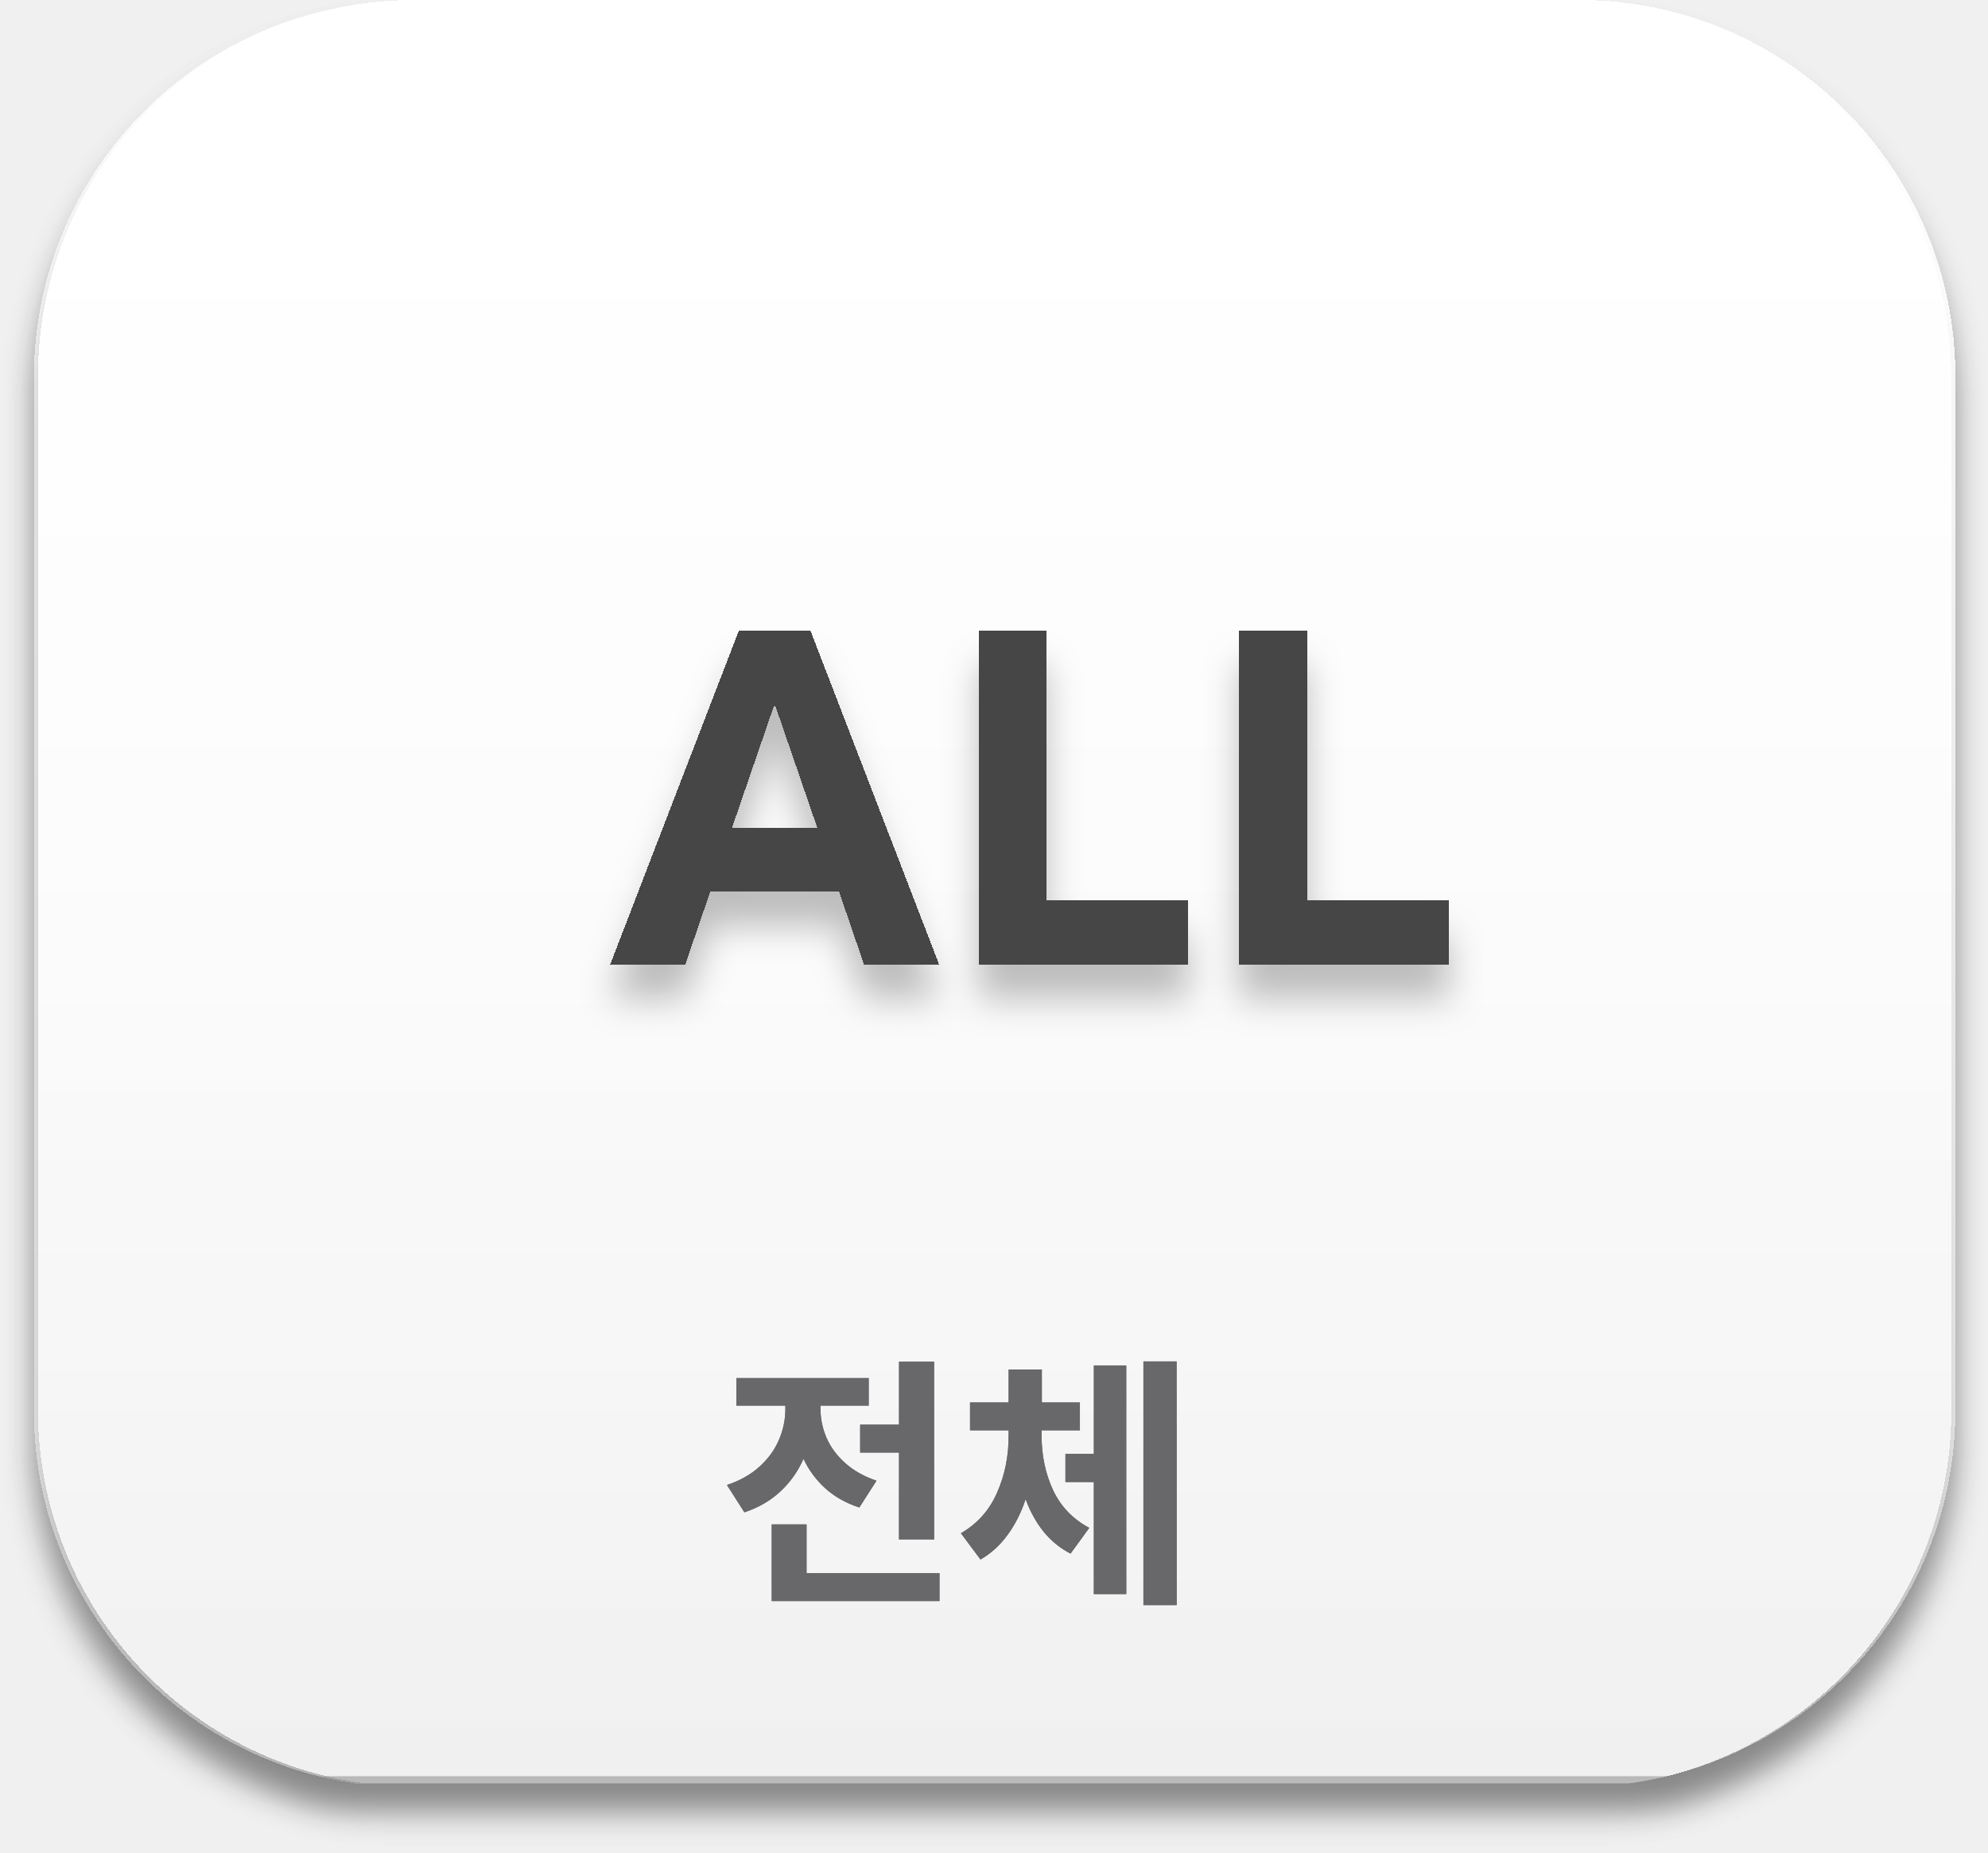
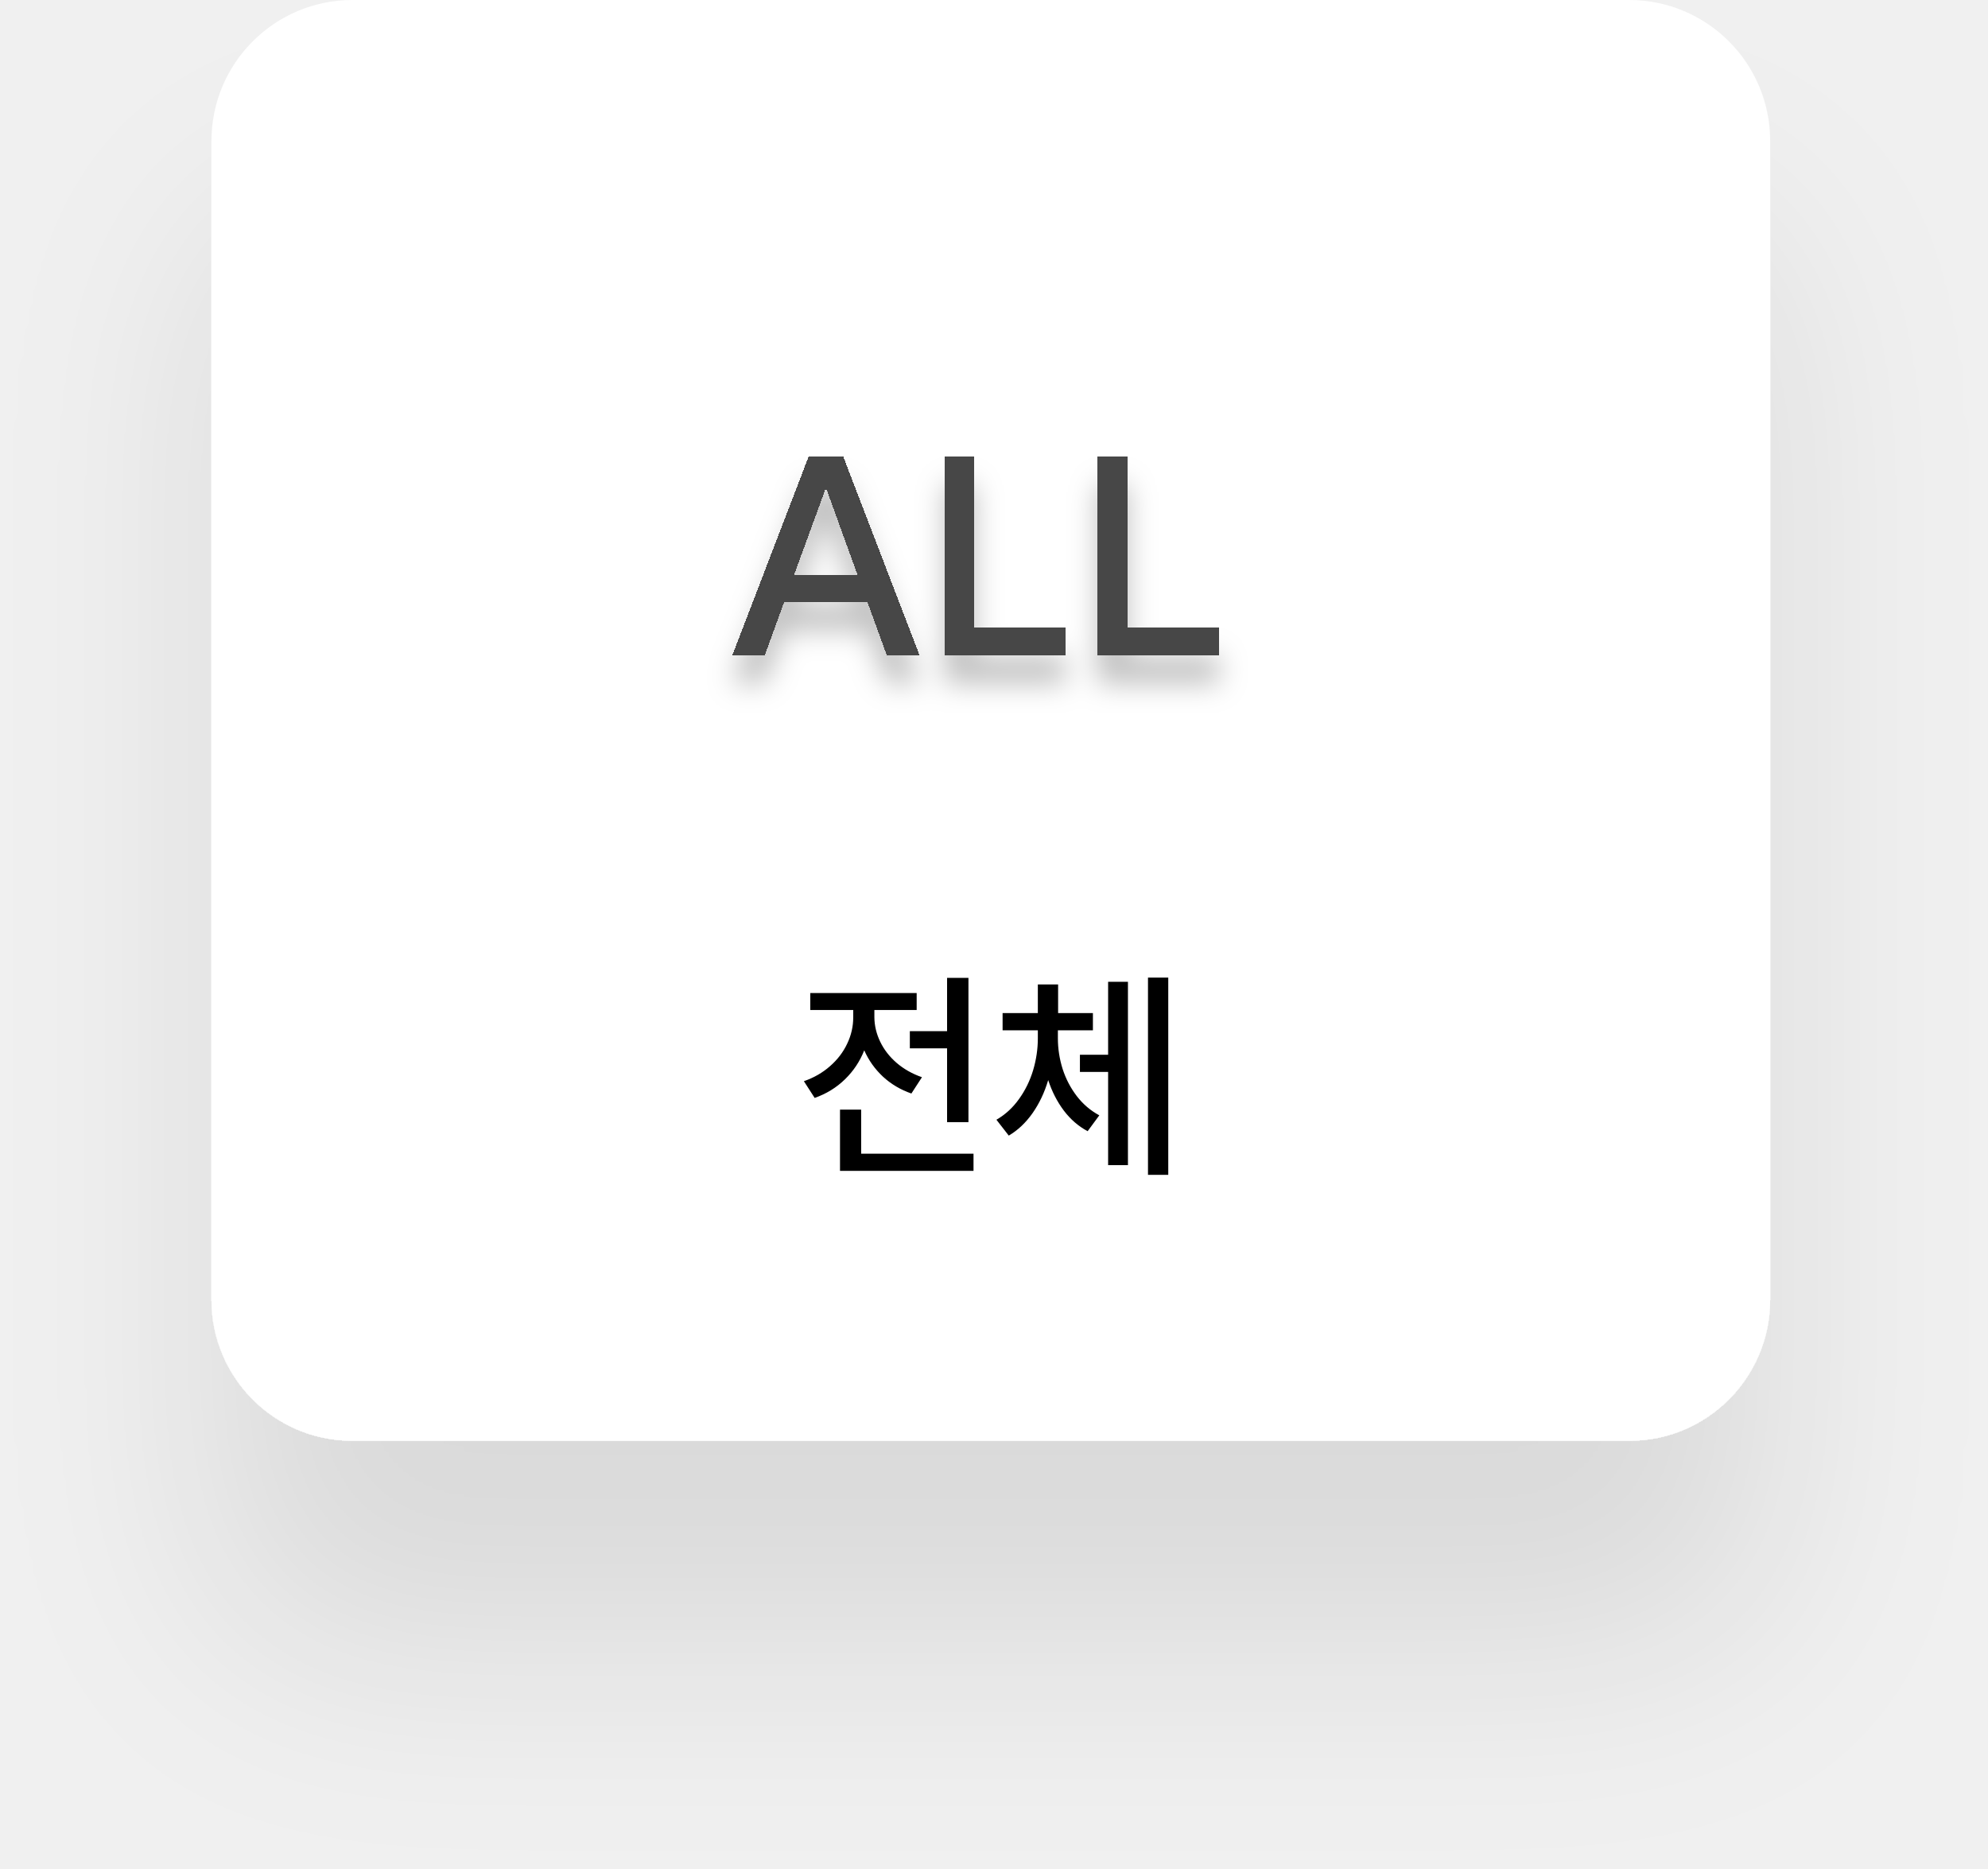
- <svg xmlns="http://www.w3.org/2000/svg" width="293" height="273" viewBox="0 0 293 273" fill="none">
-   <g filter="url(#filter0_d_1146_174)">
-     <rect x="5" y="0.146" width="282.597" height="263.278" rx="55.463" fill="url(#paint0_linear_1146_174)" shape-rendering="crispEdges" />
+ <svg xmlns="http://www.w3.org/2000/svg" width="282" height="265" viewBox="0 0 282 265" fill="none">
+   <g filter="url(#filter0_d_1424_373)">
+     <rect x="30" width="221.096" height="204.346" rx="20" fill="white" />
  </g>
-   <path d="M137.674 226.86H132.5V214.063H126.773V209.955H132.5V200.673H137.674V226.86ZM138.464 235.944H113.738V224.648H118.873V231.836H138.464V235.944ZM120.927 207.585C120.927 209.073 121.223 210.508 121.816 211.89C122.421 213.273 123.343 214.517 124.581 215.623C125.818 216.729 127.352 217.591 129.182 218.21L126.654 222.16C124.719 221.528 123.06 220.599 121.678 219.375C120.308 218.137 119.222 216.676 118.419 214.991C117.603 216.847 116.464 218.453 115.002 219.809C113.541 221.166 111.777 222.186 109.71 222.87L107.142 218.842C109.051 218.21 110.651 217.308 111.941 216.136C113.232 214.964 114.186 213.648 114.805 212.186C115.437 210.712 115.753 209.191 115.753 207.624V207.15H108.525V203.082H128.037V207.15H120.927V207.585ZM153.513 211.535C153.513 214.484 154.079 217.176 155.211 219.612C156.356 222.034 158.134 223.884 160.543 225.161L157.778 228.953C156.225 228.15 154.895 227.064 153.789 225.695C152.696 224.325 151.821 222.739 151.162 220.935C150.491 222.949 149.596 224.714 148.477 226.228C147.371 227.742 146.048 228.94 144.507 229.822L141.624 225.951C144.046 224.556 145.824 222.561 146.956 219.967C148.101 217.374 148.668 214.563 148.654 211.535V210.784H142.967V206.676H148.654V201.818H153.552V206.676H159.161V210.784H153.513V211.535ZM173.419 236.537H168.522V200.633H173.419V236.537ZM165.994 234.917H161.215V218.407H157.028V214.26H161.215V201.226H165.994V234.917Z" fill="black" fill-opacity="0.72" />
-   <g filter="url(#filter1_d_1146_174)">
-     <rect x="5.598" width="282.597" height="263.278" rx="55.463" fill="url(#paint1_linear_1146_174)" shape-rendering="crispEdges" />
-   </g>
-   <path d="M137.674 226.86H132.5V214.063H126.773V209.955H132.5V200.673H137.674V226.86ZM138.464 235.944H113.738V224.648H118.873V231.836H138.464V235.944ZM120.927 207.585C120.927 209.073 121.223 210.508 121.816 211.89C122.421 213.273 123.343 214.517 124.581 215.623C125.818 216.729 127.352 217.591 129.182 218.21L126.654 222.16C124.719 221.528 123.06 220.599 121.678 219.375C120.308 218.137 119.222 216.676 118.419 214.991C117.603 216.847 116.464 218.453 115.002 219.809C113.541 221.166 111.777 222.186 109.71 222.87L107.142 218.842C109.051 218.21 110.651 217.308 111.941 216.136C113.232 214.964 114.186 213.648 114.805 212.186C115.437 210.712 115.753 209.191 115.753 207.624V207.15H108.525V203.082H128.037V207.15H120.927V207.585ZM153.513 211.535C153.513 214.484 154.079 217.176 155.211 219.612C156.356 222.034 158.134 223.884 160.543 225.161L157.778 228.953C156.225 228.15 154.895 227.064 153.789 225.695C152.696 224.325 151.821 222.739 151.162 220.935C150.491 222.949 149.596 224.714 148.477 226.228C147.371 227.742 146.048 228.94 144.507 229.822L141.624 225.951C144.046 224.556 145.824 222.561 146.956 219.967C148.101 217.374 148.668 214.563 148.654 211.535V210.784H142.967V206.676H148.654V201.818H153.552V206.676H159.161V210.784H153.513V211.535ZM173.419 236.537H168.522V200.633H173.419V236.537ZM165.994 234.917H161.215V218.407H157.028V214.26H161.215V201.226H165.994V234.917Z" fill="#68686B" />
-   <g filter="url(#filter2_d_1146_174)">
-     <path d="M123.642 131.34H104.701L101.001 142.134H89.936L108.876 92.984H119.467L138.407 142.134H127.341L123.642 131.34ZM120.451 121.971L114.307 104.117H114.036L107.892 121.971H120.451ZM144.245 92.984H154.292V132.698H175.133V142.134H144.245V92.984ZM182.601 92.984H192.648V132.698H213.489V142.134H182.601V92.984Z" fill="black" fill-opacity="0.72" shape-rendering="crispEdges" />
+   <path d="M137.375 159.156H134.344V148.688H129.062V146.25H134.344V138.688H137.375V159.156ZM138.094 166.062H119.156V157.375H122.156V163.625H138.094V166.062ZM124.031 144.281C124.042 145.469 124.318 146.625 124.859 147.75C125.401 148.875 126.177 149.875 127.188 150.75C128.208 151.625 129.406 152.302 130.781 152.781L129.281 155.094C127.729 154.552 126.38 153.75 125.234 152.688C124.099 151.625 123.219 150.385 122.594 148.969C121.979 150.531 121.068 151.901 119.859 153.078C118.651 154.255 117.219 155.135 115.562 155.719L114.031 153.344C115.448 152.854 116.682 152.146 117.734 151.219C118.797 150.292 119.609 149.229 120.172 148.031C120.745 146.833 121.031 145.594 121.031 144.312V143.25H114.938V140.844H130.031V143.25H124.031V144.281ZM150.062 147.25C150.062 148.729 150.286 150.182 150.734 151.609C151.193 153.026 151.865 154.312 152.75 155.469C153.635 156.615 154.698 157.521 155.938 158.188L154.281 160.438C152.979 159.74 151.854 158.766 150.906 157.516C149.958 156.255 149.219 154.812 148.688 153.188C148.167 154.948 147.427 156.51 146.469 157.875C145.51 159.24 144.385 160.302 143.094 161.062L141.344 158.812C142.604 158.083 143.672 157.104 144.547 155.875C145.432 154.646 146.099 153.286 146.547 151.797C146.995 150.297 147.219 148.781 147.219 147.25V146.125H142.219V143.688H147.219V139.625H150.094V143.688H155.031V146.125H150.062V147.25ZM165.719 166.625H162.844V138.656H165.719V166.625ZM160 165.25H157.188V152.031H153.188V149.594H157.188V139.25H160V165.25Z" fill="black" />
+   <g filter="url(#filter1_d_1424_373)">
+     <path d="M123.059 85.422H111.223L108.469 93H103.859L114.719 64.719H119.602L130.461 93H125.812L123.059 85.422ZM121.633 81.516L117.258 69.445H117.062L112.648 81.516H121.633ZM134.016 64.719H138.234V89.055H151.203V93H134.016V64.719ZM155.695 64.719H159.914V89.055H172.883V93H155.695V64.719Z" fill="black" fill-opacity="0.72" shape-rendering="crispEdges" />
  </g>
  <defs>
-     <filter id="filter0_d_1146_174" x="0.563" y="0.146" width="291.472" height="272.151" filterUnits="userSpaceOnUse" color-interpolation-filters="sRGB">
+     <filter id="filter0_d_1424_373" x="0" y="0" width="281.098" height="264.346" filterUnits="userSpaceOnUse" color-interpolation-filters="sRGB">
      <feFlood flood-opacity="0" result="BackgroundImageFix" />
      <feColorMatrix in="SourceAlpha" type="matrix" values="0 0 0 0 0 0 0 0 0 0 0 0 0 0 0 0 0 0 127 0" result="hardAlpha" />
-       <feOffset dy="4.437" />
-       <feGaussianBlur stdDeviation="2.219" />
+       <feOffset dy="30" />
+       <feGaussianBlur stdDeviation="15" />
+       <feComposite in2="hardAlpha" operator="out" />
+       <feColorMatrix type="matrix" values="0 0 0 0 0 0 0 0 0 0 0 0 0 0 0 0 0 0 0.09 0" />
+       <feBlend mode="normal" in2="BackgroundImageFix" result="effect1_dropShadow_1424_373" />
+       <feBlend mode="normal" in="SourceGraphic" in2="effect1_dropShadow_1424_373" result="shape" />
+     </filter>
+     <filter id="filter1_d_1424_373" x="99.859" y="64.719" width="77.023" height="36.281" filterUnits="userSpaceOnUse" color-interpolation-filters="sRGB">
+       <feFlood flood-opacity="0" result="BackgroundImageFix" />
+       <feColorMatrix in="SourceAlpha" type="matrix" values="0 0 0 0 0 0 0 0 0 0 0 0 0 0 0 0 0 0 127 0" result="hardAlpha" />
+       <feOffset dy="4" />
+       <feGaussianBlur stdDeviation="2" />
      <feComposite in2="hardAlpha" operator="out" />
      <feColorMatrix type="matrix" values="0 0 0 0 0 0 0 0 0 0 0 0 0 0 0 0 0 0 0.25 0" />
-       <feBlend mode="normal" in2="BackgroundImageFix" result="effect1_dropShadow_1146_174" />
-       <feBlend mode="normal" in="SourceGraphic" in2="effect1_dropShadow_1146_174" result="shape" />
+       <feBlend mode="normal" in2="BackgroundImageFix" result="effect1_dropShadow_1424_373" />
+       <feBlend mode="normal" in="SourceGraphic" in2="effect1_dropShadow_1424_373" result="shape" />
    </filter>
-     <filter id="filter1_d_1146_174" x="1.161" y="0" width="291.472" height="272.151" filterUnits="userSpaceOnUse" color-interpolation-filters="sRGB">
-       <feFlood flood-opacity="0" result="BackgroundImageFix" />
-       <feColorMatrix in="SourceAlpha" type="matrix" values="0 0 0 0 0 0 0 0 0 0 0 0 0 0 0 0 0 0 127 0" result="hardAlpha" />
-       <feOffset dy="4.437" />
-       <feGaussianBlur stdDeviation="2.219" />
-       <feComposite in2="hardAlpha" operator="out" />
-       <feColorMatrix type="matrix" values="0 0 0 0 0 0 0 0 0 0 0 0 0 0 0 0 0 0 0.25 0" />
-       <feBlend mode="normal" in2="BackgroundImageFix" result="effect1_dropShadow_1146_174" />
-       <feBlend mode="normal" in="SourceGraphic" in2="effect1_dropShadow_1146_174" result="shape" />
-     </filter>
-     <filter id="filter2_d_1146_174" x="84.882" y="92.984" width="133.662" height="59.261" filterUnits="userSpaceOnUse" color-interpolation-filters="sRGB">
-       <feFlood flood-opacity="0" result="BackgroundImageFix" />
-       <feColorMatrix in="SourceAlpha" type="matrix" values="0 0 0 0 0 0 0 0 0 0 0 0 0 0 0 0 0 0 127 0" result="hardAlpha" />
-       <feOffset dy="5.056" />
-       <feGaussianBlur stdDeviation="2.528" />
-       <feComposite in2="hardAlpha" operator="out" />
-       <feColorMatrix type="matrix" values="0 0 0 0 0 0 0 0 0 0 0 0 0 0 0 0 0 0 0.25 0" />
-       <feBlend mode="normal" in2="BackgroundImageFix" result="effect1_dropShadow_1146_174" />
-       <feBlend mode="normal" in="SourceGraphic" in2="effect1_dropShadow_1146_174" result="shape" />
-     </filter>
-     <linearGradient id="paint0_linear_1146_174" x1="146.299" y1="0.146" x2="146.299" y2="263.424" gradientUnits="userSpaceOnUse">
-       <stop stop-color="white" />
-       <stop offset="1" stop-color="white" stop-opacity="0" />
-     </linearGradient>
-     <linearGradient id="paint1_linear_1146_174" x1="146.896" y1="0" x2="146.896" y2="263.278" gradientUnits="userSpaceOnUse">
-       <stop stop-color="white" />
-       <stop offset="1" stop-color="white" stop-opacity="0" />
-     </linearGradient>
  </defs>
</svg>
